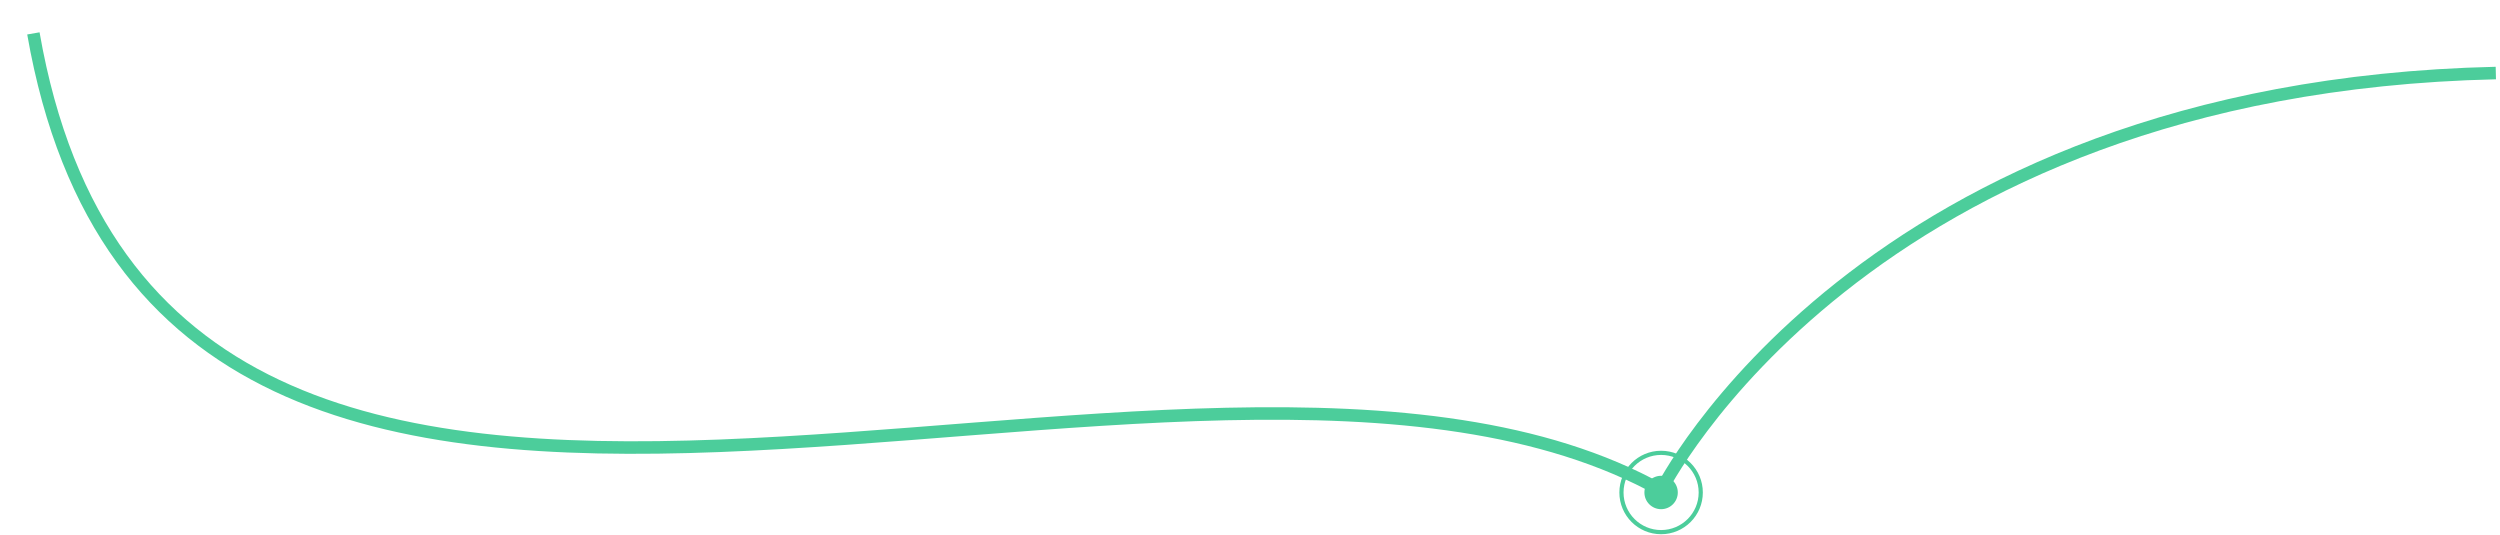
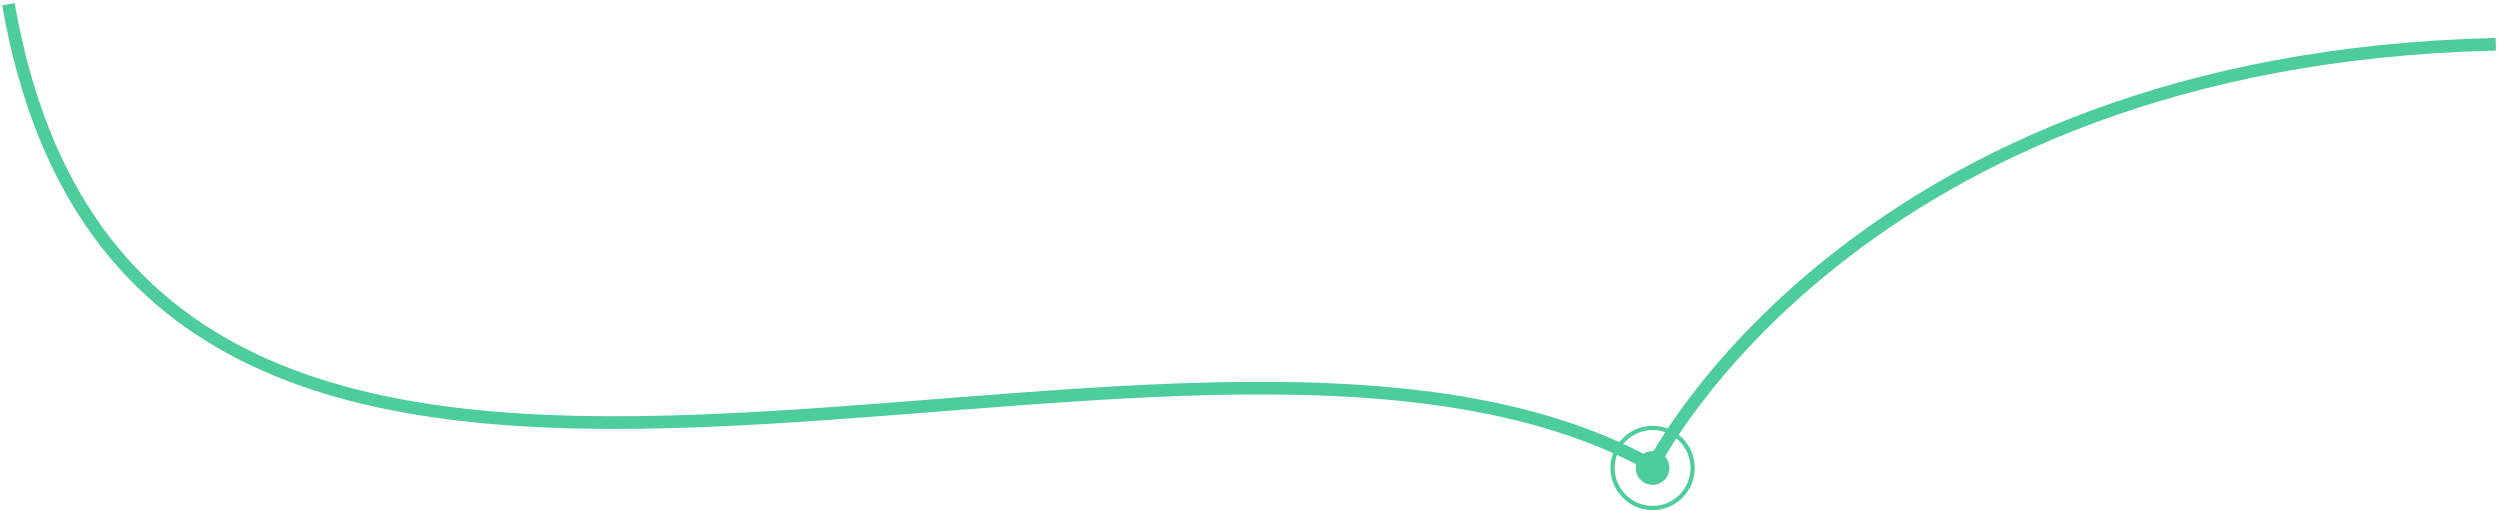
- <svg xmlns="http://www.w3.org/2000/svg" width="599" height="128" viewBox="0 0 599 128" fill="none">
-   <path d="M8 8C39.5 188.5 285 54.5 398 117.5C398 117.5 446 21 598 17.5" stroke="#4CCD9B" stroke-width="3" />
-   <circle cx="398" cy="118" r="4" fill="#4CCD9B" />
-   <circle cx="398" cy="118" r="9.5" stroke="#4CCD9B" />
+ <svg xmlns="http://www.w3.org/2000/svg" width="593" height="121" viewBox="0 0 593 121" fill="none">
+   <path d="M2 1C33.5 181.5 279 47.5 392 110.5C392 110.5 440 14 592 10.5" stroke="#4CCD9B" stroke-width="3" />
+   <circle cx="392" cy="111" r="4" fill="#4CCD9B" />
+   <circle cx="392" cy="111" r="9.5" stroke="#4CCD9B" />
</svg>
